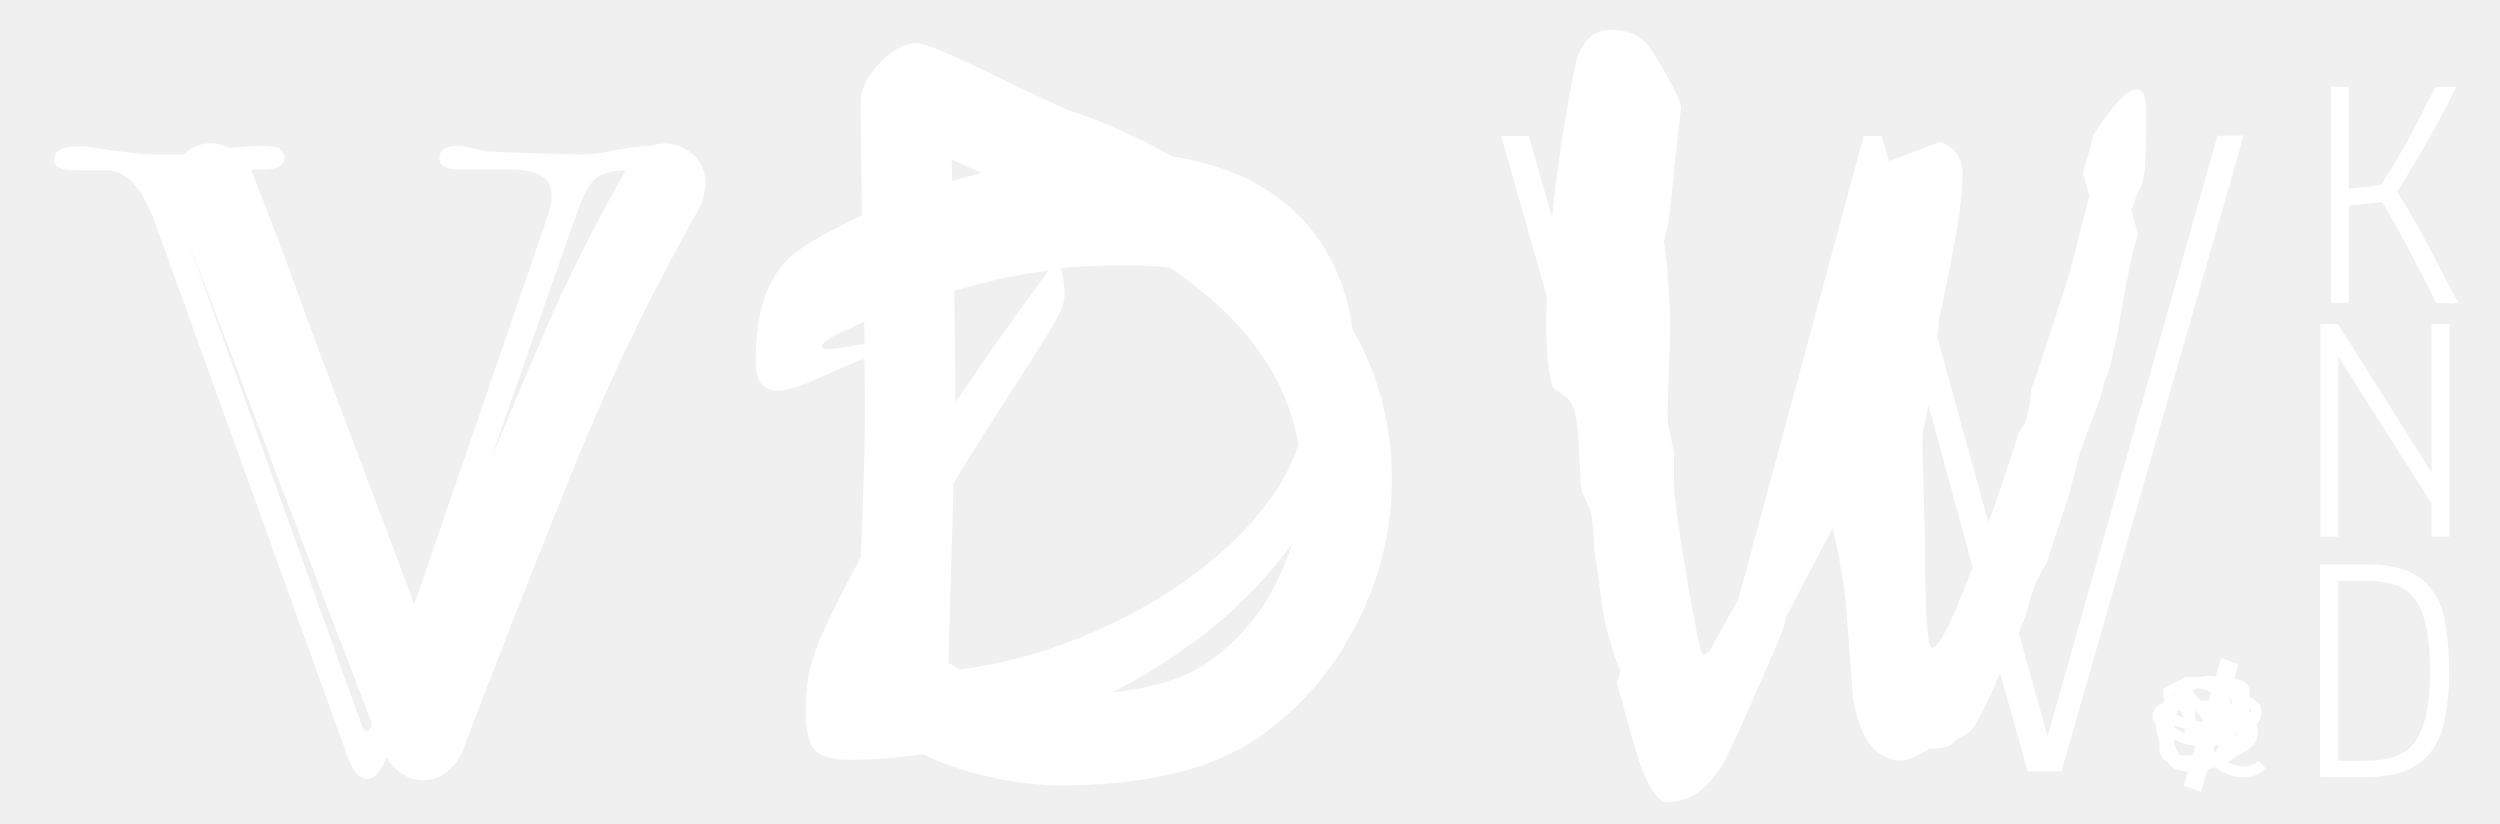
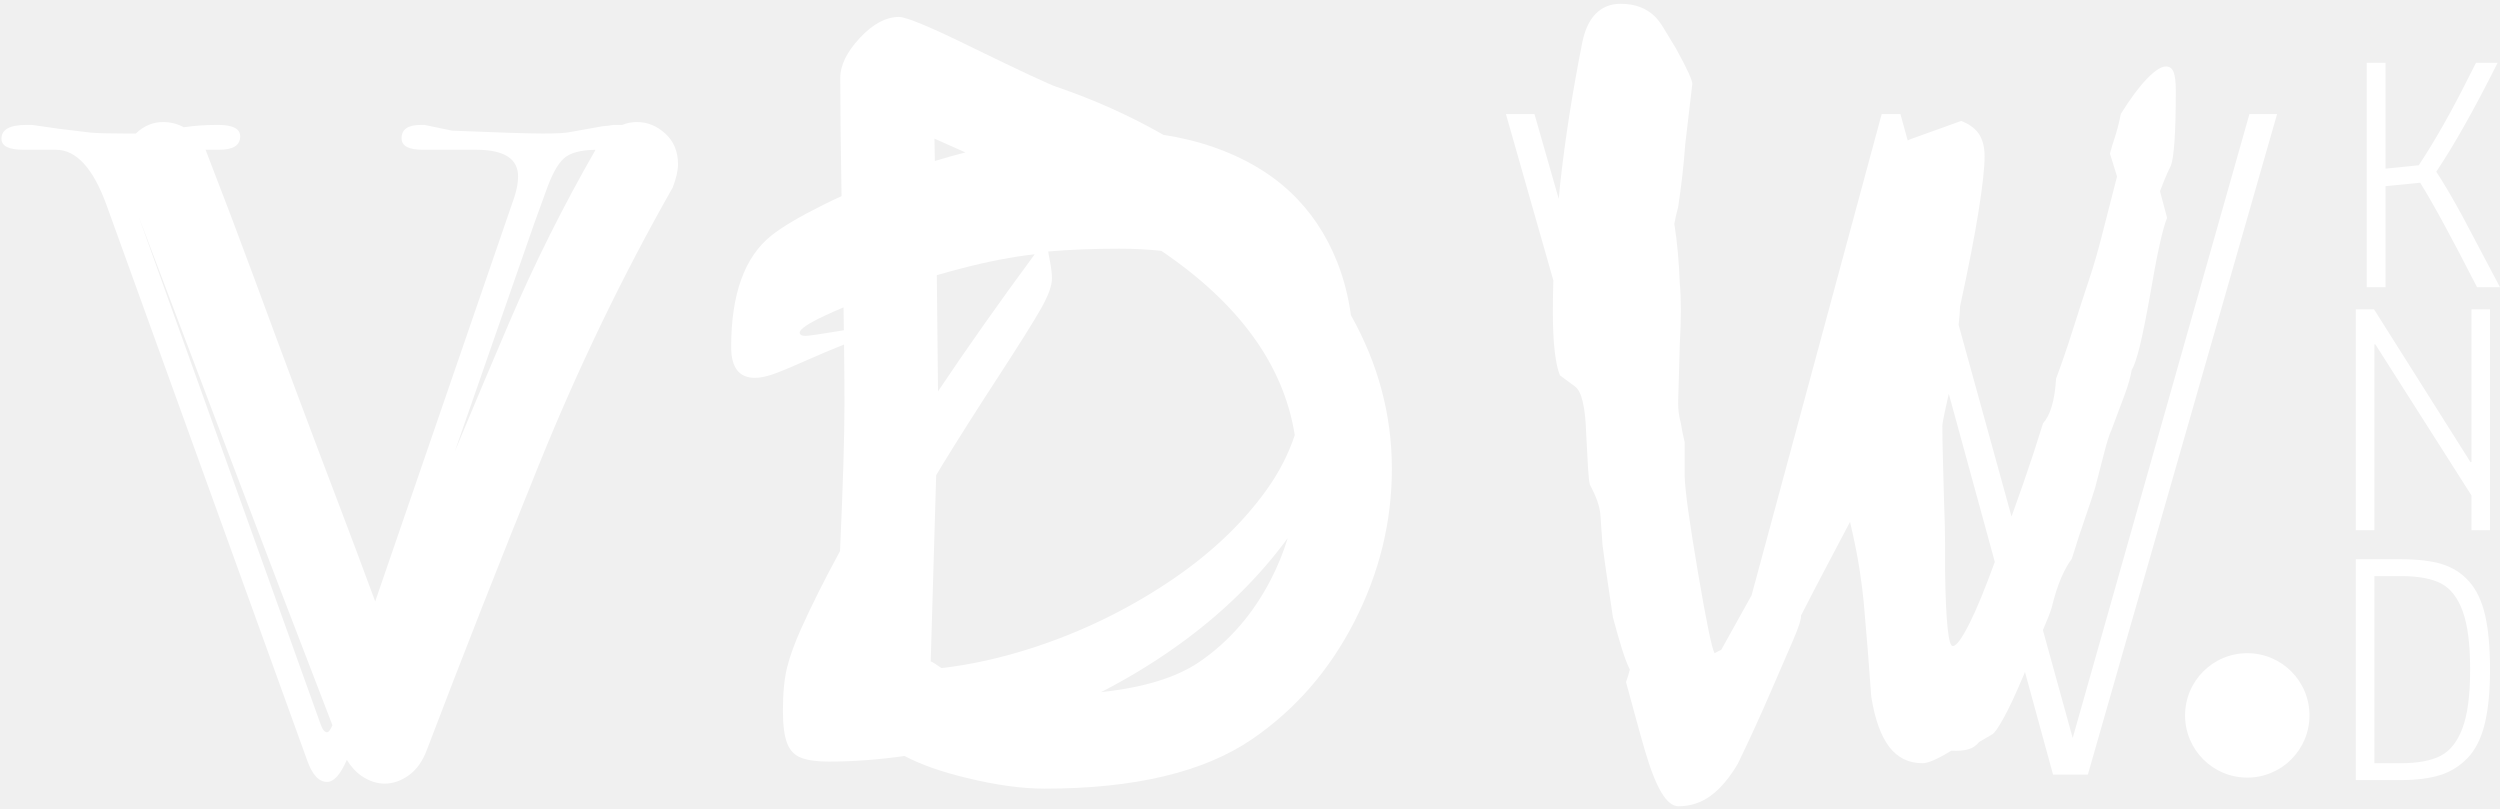
- <svg xmlns="http://www.w3.org/2000/svg" version="1.1" id="Layer_1" x="0px" y="0px" viewBox="0 0 668 220" style="enable-background:new 0 0 668 220;" xml:space="preserve">
-   <style type="text/css">
- 	.st0{fill:#FFFFFF;}
- </style>
-   <path class="st0" d="M583.5,209.9l10-34.1l4.6,1.7l-10,34.1L583.5,209.9z" />
-   <path class="st0" d="M145,89.9c-4.7,11-9.4,22.1-14,33.2l20.5-58.7l2.9-8.1c1.5-4.3,3-7.1,4.7-8.6c1.6-1.4,4.3-2.1,8.1-2.2  C159,59.9,151.5,74.7,145,89.9 M98.1,195.3c-0.7,0-1.2-0.7-1.7-2.2L49.6,62.6c8.2,21.5,16.3,42.9,24.4,64.3  c8.4,22.1,16.9,44.4,25.5,66.7C99,194.7,98.5,195.3,98.1,195.3 M177.8,38.3c-1.3,0-2.6,0.3-3.8,0.7h-2.2c-0.9,0.2-1.8,0.3-2.7,0.3  l-8.8,1.6c-2.2,0.3-4.4,0.4-6.6,0.3c-3.8,0-11.6-0.2-23.3-0.7l-7.1-1.5h-1c-3.3,0-4.9,1.1-4.9,3.4c0,2,1.8,2.9,5.4,2.9h13.8  c7.2,0,10.8,2.3,10.8,6.9c0,1.8-0.4,3.7-1,5.4l-35.7,103.9c-3.2-8.7-6.3-16.9-9.2-24.6c-3.6-9.5-7.2-19.1-10.9-28.8  s-7.3-19.7-11.1-30c-3.7-10.1-7.8-21-12.4-32.8h3.5c3.6,0,5.4-1.1,5.4-3.4c0-2-1.9-2.9-5.7-2.9h-0.5c-2.8,0-5.6,0.2-8.4,0.6  c-1.6-0.9-3.5-1.3-5.3-1.3c-2.6,0-5.2,1.1-7,3h-2.9c-4.1,0-7-0.1-8.8-0.2l-8.1-1l-6.9-1h-1.5c-4.3,0-6.4,1.2-6.4,3.6  c0,1.9,1.9,2.8,5.7,2.8h8.3c5.2,0,9.6,4.7,13,14.2L93,202.5c1.3,3.8,3.1,5.6,5.2,5.6c1.8,0,3.4-1.9,5.1-5.7c1,1.7,2.3,3.1,3.9,4.2  c3.6,2.6,8.6,2.5,12.1-0.3c2.1-1.7,3.8-3.9,4.6-6.5c9.2-24.2,18.9-48.8,28.9-73.5c9.8-24.4,21.3-48.2,34.3-71.1  c0.8-1.9,1.3-3.9,1.4-6c0.1-3-1.1-5.8-3.3-7.9C183.1,39.4,180.5,38.4,177.8,38.3" />
-   <path class="st0" d="M520.7,167.1c-2,4-3.5,6-4.4,6c-0.6,0-1-1.6-1.3-4.8c-0.3-3.2-0.5-8-0.6-14.2v-6.7c0-3.2-0.1-7.1-0.3-11.9  c-0.1-3.9-0.2-7.5-0.3-10.6s-0.1-5.9-0.1-8.3c0.1-1.2,0.3-2.4,0.6-3.6c0.3-1.3,0.6-2.8,1-4.7l11.8,43.2  C525.2,156.8,523,162,520.7,167.1 M592.5,36.3l-45.4,160.5l-7.7-27.8c1.1-2.4,1.8-4.4,2.2-5.7c0.6-2.6,1.4-5.2,2.5-7.7  c0.7-1.7,1.6-3.4,2.7-4.9c1.3-4.2,2.5-7.8,3.5-10.7c1-2.9,1.8-5.5,2.5-7.6c0.9-3.6,1.7-6.6,2.4-9.2c0.4-1.9,1.1-3.8,1.8-5.7  c1.3-3.5,2.5-6.5,3.4-9c0.8-2.1,1.4-4.2,1.8-6.4c1-2,1.7-4,2.1-6.2c0.7-3.1,1.6-7.2,2.5-12.5c0.9-5.5,1.8-10,2.5-13.4  c0.5-2.4,1.1-4.8,2-7.1l-1.8-6.9c0.3-0.8,0.7-1.7,1.1-2.9s1-2.4,1.7-3.7c0.5-2,0.9-4,0.9-6.1c0.2-3.1,0.3-7.5,0.3-13.2  c0.1-1.6-0.1-3.2-0.6-4.7c-0.2-0.9-1.1-1.5-2-1.5c-1.2,0-2.8,1-4.8,3.1c-2.6,2.8-4.8,5.9-6.8,9.1c-0.4,2-0.9,4-1.5,6  c-0.6,1.7-1,3.1-1.3,4.2l1.8,5.9c-1.5,5.8-2.8,10.8-3.8,15s-2.1,7.7-3,10.5c-1.6,4.8-3.1,9.4-4.5,13.8c-1.4,4.4-2.8,8.7-4.3,12.7  c-0.1,2.4-0.5,4.8-1.1,7.1c-0.4,1.6-1.2,3.1-2.2,4.3c-1.5,4.9-3.2,10-5.1,15.6c-0.9,2.7-1.9,5.5-3,8.4l-13.6-49.3  c0.2-1.8,0.3-3.4,0.4-4.8c2.1-9.8,3.7-18,4.8-24.4c0.8-4.7,1.4-9.4,1.5-14.1c0.1-2-0.4-4-1.4-5.7c-1.1-1.6-2.8-2.8-4.6-3.4L506,42.6  c-0.4,0.1-0.9,0.3-1.3,0.5l-1.9-6.8H498l-33.5,123.8l-7.8,14c-0.6,0.3-1.1,0.6-1.7,0.9c-0.7-0.9-2.1-7.8-4.3-20.7  c-2.2-12.9-3.3-21.1-3.4-24.7v-8.8c-0.5-2-0.8-3.6-1-4.9c-0.3-0.9-0.4-1.9-0.6-2.8c-0.1-0.7-0.1-1.5-0.1-2.2c0-0.9,0-2.7,0.1-5.3  s0.2-5.9,0.3-10c0.2-3.3,0.3-6.2,0.3-8.8c0-2.6-0.1-4.9-0.3-6.9c-0.1-2.6-0.3-5.2-0.5-7.9c-0.2-2.6-0.5-5.1-0.9-7.4  c0.3-1.5,0.6-2.9,1-4.3c0.8-5.5,1.4-10.9,1.8-16.1c0.6-5,1.2-10.1,1.8-15.6c-0.2-1-0.5-2-1-2.9c-0.7-1.4-1.7-3.5-3.2-6.2  c-1.2-2-2.2-3.6-3-5c-0.7-1.2-1.5-2.3-2.5-3.3c-1-1-2.3-1.8-3.6-2.3c-1.7-0.6-3.5-1-5.3-0.9c-2.4-0.1-4.6,0.8-6.3,2.5  c-1.9,2.1-3.1,4.7-3.5,7.4c-2.5,12.7-4.4,24.8-5.7,36.3c-0.1,1.3-0.2,2.6-0.4,3.9l-6.2-21.8h-7.4l12.2,42.8  c-0.1,2.7-0.1,5.5-0.1,8.2c0,3.4,0.1,6.8,0.5,10.2c0.2,2.1,0.6,4.1,1.3,6.1l3.8,2.8c0.9,0.7,1.6,2,2.1,4.1c0.5,2.6,0.8,5.3,0.9,7.9  c0.2,3.9,0.4,7,0.5,9.2c0,1.4,0.2,2.8,0.5,4.1c0.7,1.4,1.4,2.8,1.9,4.2c0.4,1.1,0.7,2.2,0.8,3.4l0.3,4c0.1,1.3,0.2,2.7,0.3,4  c0.6,4.2,1.1,7.8,1.5,10.9s0.8,5.6,1.1,7.6c0.8,3.2,1.6,5.9,2.3,8.1c0.5,1.8,1.2,3.6,2,5.3c-0.3,1.1-0.6,2.2-1,3.2l2.5,9  c0.8,2.9,1.6,5.9,2.5,8.8c1,3.7,2.4,7.3,4.2,10.6c1.4,2.3,2.9,3.5,4.4,3.5c3,0,5.9-0.9,8.3-2.7c2.8-2.2,5.2-5,6.9-8.2  c3-6.2,5.8-12.3,8.4-18.4c2.5-5.8,4.5-10.3,5.9-13.6c1.4-3.3,2.1-5.3,2-6.2c2.2-4.4,4.4-8.6,6.5-12.5c2.1-4,4.1-7.8,6.1-11.6  c1.1,4.8,1.9,8.9,2.5,12.3c0.5,3.4,0.9,6.1,1,8.2c0.4,4.2,0.7,8.3,1,12.4s0.6,8.1,0.9,12.1c0.9,5.8,2.5,10.1,4.6,12.9  c2,2.7,5.2,4.3,8.5,4.2c1-0.1,2.1-0.4,3-0.8c1.5-0.7,3-1.5,4.4-2.4c1.5,0.1,2.9,0,4.3-0.4c1.1-0.3,2.1-1,2.8-1.9l3.4-2  c0.6-0.3,1.5-1.7,2.9-4.2c1.9-3.5,3.5-7.1,5-10.8l0.4-1l7.4,26.4h9l48.7-169.9L592.5,36.3z" />
-   <path class="st0" d="M322.3,177.3c-5.9,4-14.3,6.5-25.1,7.7c7.7-3.9,15.1-8.5,22.1-13.7c9.9-7.3,18.6-16,25.9-25.9  c-1.1,3.7-2.6,7.2-4.3,10.6C336.6,164.5,330.2,171.9,322.3,177.3 M255,77.7c2-0.6,4.1-1.2,6.2-1.7c6.2-1.7,12.6-2.9,19-3.7  c-9.2,12.4-17.5,24.2-24.9,35.2L255,77.7z M231,91.9c-5.8,1-9.1,1.4-9.8,1.4c-1,0-1.6-0.3-1.6-0.8c0-0.9,2.1-2.3,6.4-4.3  c1.5-0.7,3.2-1.4,4.9-2.2C230.9,88.1,231,90.1,231,91.9L231,91.9 M262.3,46.2c-2.7,0.7-5.3,1.4-7.9,2.2l-0.1-5.8L262.3,46.2   M279.8,173.6c-7.7,2.5-15.6,4.3-23.6,5.3l-0.3-0.2c-0.8-0.6-1.6-1.1-2.5-1.6l1.4-47.9c0.6-1,1.2-1.9,1.7-2.9  c3.9-6.4,8.6-13.8,14.1-22.3c5.5-8.5,9.2-14.4,11.1-17.7c1.9-3.3,2.8-5.9,2.8-7.7c0-1.4-0.2-2.9-0.5-4.3c-0.3-1.6-0.5-2.5-0.5-2.7  c5.7-0.5,11.8-0.7,18.2-0.7c3.6,0,7.3,0.2,10.9,0.6c20,13.5,31.4,29.3,34.3,47.4c-1.7,5.1-4.2,10-7.4,14.3  c-6.4,8.9-15,16.8-25.6,23.9C303.4,164.1,291.9,169.6,279.8,173.6 M357.9,74.3c-2.7-6.8-6.8-13-12.2-18c-5.7-5.2-12.4-9.1-19.7-11.4  c-4.2-1.4-8.5-2.5-12.8-3.1c-8.7-5-17.9-9.1-27.5-12.3c-1.9-0.7-9-4-21.4-10c-10.9-5.3-17.3-8-19.2-8c-3.3,0-6.7,1.8-10.1,5.4  s-5,7-5,10.3c0,7.3,0.1,17.5,0.3,30.4c-1.6,0.7-3.1,1.4-4.6,2.2c-6.2,3.1-10.7,5.7-13.5,8c-6.9,5.5-10.3,15.1-10.3,28.7  c0,5.3,2,7.9,6.1,7.9c1.6-0.1,3.1-0.4,4.6-0.9c1.8-0.6,4.7-1.8,8.7-3.6c3.3-1.5,6.5-2.8,9.7-4.1c0.1,6,0.1,11.1,0.1,15.3  c0,8.4-0.4,21-1.1,37.7v0.1c-3.8,7-7.2,13.7-10,19.9c-1.5,3.2-2.7,6.6-3.6,10c-0.8,3.7-1.2,7.4-1.1,11.1c-0.1,2.8,0.2,5.6,1.1,8.3  c0.6,1.7,1.9,3.1,3.7,3.8c2.3,0.7,4.6,1.1,7,1c6.5,0,13.1-0.5,19.5-1.5c5.1,2.5,10.5,4.4,16,5.6c6.5,1.7,13.2,2.6,20,2.8  c23.2,0,41-4.2,53.4-12.7c11.2-7.7,20.2-18.1,26.3-30.2c6.4-12.2,9.7-25.7,9.6-39.5c0-13.9-3.6-27.5-10.5-39.5  C360.8,83.4,359.6,78.7,357.9,74.3" />
-   <path class="st0" d="M649.7,143.4v-8.9l-24.7-38.9h-0.2v47.8h-4.8V86.6h4.7l24.8,39.3h0.2V86.6h4.8v56.8H649.7z" />
-   <path class="st0" d="M619.9,207.6v-56.8h11.6c3.6-0.1,7.1,0.3,10.5,1.3c2.7,0.8,5.1,2.3,7,4.5c2.1,2.5,3.5,5.5,4.1,8.7  c0.9,4.6,1.3,9.3,1.3,14c0.1,4.7-0.4,9.4-1.4,14c-0.7,3.2-2.2,6.3-4.4,8.7c-2,2-4.4,3.5-7.1,4.4c-3.3,0.9-6.7,1.3-10.2,1.3  L619.9,207.6z M641.7,201.4c2.5-1.3,4.3-3.7,5.6-7.1c1.3-3.5,2-8.5,2-15c0-6.5-0.6-11.5-1.9-15c-1.3-3.5-3.1-5.9-5.5-7.2  c-2.4-1.3-5.9-1.9-10.3-1.9h-6.8v48.1h6.7C635.8,203.3,639.2,202.7,641.7,201.4z" />
-   <path class="st0" d="M650.8,23.2h5.5c-4.7,9.6-10,19-15.8,28c1.8,2.7,4,6.5,6.7,11.4l9.7,18.4h-5.9C644.5,68,639.6,59,636.5,54  l-8.9,0.9v26h-4.8V23.2h4.8v27.2l8.5-0.9c4.6-7,8.7-14.3,12.4-21.9L650.8,23.2z" />
-   <path class="st0" d="M585.1,204.7c-0.9,0-1.8,0-2.7-0.1c-0.9-0.1-3.6-0.3-4.8-2.4c-0.5-1-0.7-2.1-0.6-3.2l0.1-4.2  c-0.7-0.6-2.2-2.1-1.9-4s2-3.1,4.8-3.4c0.9-1.8,2.3-3.4,3.9-4.6V182l0.4,0.5c0.7-0.5,1.5-0.9,2.3-1.2c3.6-1.4,7.6-0.7,10.4,2  c0.7,0.8,1.4,1.7,1.9,2.6h0.2c2.5,0.3,4.2,1.3,4.9,2.9c0.6,1.7,0.2,3.6-1.1,4.8c0.5,1.3,0.5,2.8,0,4.2c-0.7,1.3-1.8,2.4-3.1,3  C595.2,203.4,590.2,204.7,585.1,204.7z M582,201.7l0.7,0.1c4.6,0.4,9.3-0.4,13.5-2.3c-0.4-0.3-0.8-0.6-1.2-1  c-1.4,0.6-2.9,0.9-4.5,0.8c-2.5,0-5.4,0.1-8.1-1c-0.5-0.2-1.1-0.5-1.6-0.8c0,0.3,0,0.6,0.1,1c0.1,1.3,0.6,2.4,1.1,2.4L582,201.7z   M597,196.6c0.5,0.4,1.1,0.8,1.6,1.2c0.4-0.2,0.8-0.6,1.1-1l-1-1.3c-0.4,0.1-0.9,0.1-1.3,0.1C597.3,196,597.2,196.4,597,196.6  L597,196.6z M586.5,196.5c1.3,0.1,2.7,0.1,4,0.1c0.7,0,1.4,0,2.1-0.2l-0.6-0.6c-1.9,0-3.7-0.1-5.5-0.5  C586.5,195.8,586.5,196.2,586.5,196.5L586.5,196.5z M580.9,194.3c0.8,0.6,1.7,1.1,2.6,1.5l0.3,0.1c0-0.4,0-0.8,0-1.2l-0.7-0.2  c-0.7-0.2-1.4-0.5-2.1-0.6C580.9,194,580.9,194.2,580.9,194.3L580.9,194.3z M590.3,190c0.9,1,1.9,2.1,2.9,3.1l2.2-0.1l0,0l0.3-1.3  C594,190.6,592.2,190,590.3,190L590.3,190z M586.5,192.6c0.9,0.2,1.9,0.3,2.8,0.4c-1-1.1-1.9-2.1-2.7-3.2l0,0  C586.5,190.8,586.5,191.7,586.5,192.6L586.5,192.6z M581.5,191.1c0.8,0.2,1.5,0.4,2.3,0.7c0-0.6,0-1.3,0-2l-1.9,0.1  C581.7,190.3,581.6,190.7,581.5,191.1L581.5,191.1z M578.8,190.4c-0.3,0.1-0.5,0.3-0.7,0.5h0.4h0.2L578.8,190.4z M600.6,189.1  l0.8,1.6c0.1-0.3,0.1-0.5,0-0.8C601.3,189.6,600.9,189.3,600.6,189.1L600.6,189.1z M587.9,187.1l1.3,0.1c2.4,0,4.8,0.5,6.9,1.6  l0.2-0.9c0-0.2,0.1-0.3,0.1-0.5c-0.4-0.8-0.9-1.5-1.5-2.2c-2-1.9-4.9-2.4-7.4-1.4c-0.6,0.2-1.1,0.5-1.6,0.8l0.3,0.5  C586.8,185.8,587.3,186.5,587.9,187.1L587.9,187.1z M583.9,186.5c-0.2,0.2-0.3,0.4-0.5,0.6h0.4C583.8,186.9,583.8,186.8,583.9,186.5  L583.9,186.5z" />
-   <path class="st0" d="M599.4,207.7c-2.6,0-5.1-0.9-7.1-2.4l-0.5-0.4c-2.7,1.4-5.7,1.8-8.7,1.1c-1-0.1-1.9-0.5-2.7-1  c-0.8-0.6-1.3-1.4-1.7-2.4c-0.9-2-1.3-4.1-1.3-6.3h2.8c0,1.8,0.3,3.5,1.1,5.1c0.2,0.5,0.5,0.9,0.8,1.3c0.4,0.3,0.9,0.4,1.5,0.5  c2.1,0.4,4.2,0.3,6.2-0.5c-1.9-2.4-3.5-5.1-4.8-7.9l-1.9-4c-1.2-2.5-2.4-5.4-1.2-8.1c0.3-0.7,0.8-1.3,1.5-1.6  c0.5-0.2,0.9-0.3,1.4-0.2c3.1,0,6.9,0.4,9.3,3.1c2.1,2.3,2.3,5.4,2.4,8.6c0.1,3.7,0,7.5-2.4,10.3l0,0c2.7,2,6.9,2.8,9.4,0.4l1.9,2  C603.7,206.9,601.6,207.7,599.4,207.7z M584.4,183.7c0,0,0,0.1-0.1,0.2c-0.7,1.6,0.2,3.8,1.1,5.7l2,4c1.2,2.7,2.7,5.2,4.5,7.5  c1.7-2,1.8-5.1,1.7-8.3c-0.1-2.7-0.2-5.2-1.7-6.9c-1.7-1.9-4.8-2.2-7.3-2.2L584.4,183.7z" />
-   <path class="st0" d="M579.9,204c-0.2-1.5-0.8-2.9-1.7-4.1c-1.3-1.7-2-3.7-2.1-5.8c0-2.1,0.3-4.7,2-6l0.1,0c0-0.5,0-1-0.1-1.6  c-0.1-0.7-0.1-1.3,0-2l0.1-0.7l0.6-0.3c5.1-2.8,11.6-3.4,19.8-1.8c1.4,0.3,2.5,1.5,2.5,3c0,6.8,0.1,18.1-7.2,19.1l-0.4-2.7  c4.8-0.6,4.8-10.9,4.8-16.4c0-0.1-0.1-0.3-0.2-0.3c-7.2-1.4-12.8-1-17.3,1.1c0,0.2,0,0.5,0,0.7c0.2,1,0.1,2-0.1,2.9  c-0.2,0.4-0.5,0.8-0.9,1.1c-0.5,0.3-0.9,1.2-1,3.8c0,1.6,0.8,2.8,1.7,4.3c1.1,1.6,1.9,3.4,2.1,5.3L579.9,204z" />
+ <svg xmlns="http://www.w3.org/2000/svg" width="643px" height="208px" viewBox="0 0 643 208" version="1.1">
+   <defs />
+   <g id="Page-1" stroke="none" stroke-width="1" fill="none" fill-rule="evenodd">
+     <g id="VDW-knd-logo-white" fill="#FFFFFF">
+       <g id="Group">
+         <path d="M163.805,31.386 C162.478,31.386 161.221,31.653 160.023,32.129 L157.812,32.129 C156.498,32.342 155.6,32.446 155.106,32.446 L146.266,34.027 C145.12,34.237 142.909,34.341 139.634,34.341 C135.863,34.341 128.091,34.096 116.301,33.606 L109.179,32.129 L108.198,32.129 C104.921,32.129 103.284,33.278 103.284,35.57 C103.284,37.533 105.083,38.517 108.688,38.517 L122.442,38.517 C129.645,38.517 133.25,40.805 133.25,45.372 C133.25,47.008 132.919,48.803 132.267,50.759 L96.501,154.685 C93.306,146.025 90.225,137.793 87.271,130.035 C83.65,120.539 80.031,110.948 76.415,101.271 C72.793,91.595 69.089,81.592 65.288,71.28 C61.581,61.222 57.441,50.296 52.875,38.517 L56.373,38.517 C59.973,38.517 61.776,37.374 61.776,35.079 C61.776,33.113 59.893,32.129 56.128,32.129 L55.638,32.129 C52.762,32.129 49.978,32.336 47.278,32.728 C45.634,31.849 43.86,31.386 41.946,31.386 C39.311,31.386 36.975,32.38 34.936,34.341 L32.056,34.341 C27.963,34.341 25.017,34.261 23.218,34.096 L15.109,33.113 L8.232,32.129 L6.759,32.129 C2.504,32.129 0.375,33.311 0.375,35.677 C0.375,37.572 2.259,38.517 6.023,38.517 L14.374,38.517 C19.612,38.517 23.953,43.251 27.391,52.72 L78.971,195.477 C80.279,199.23 81.997,201.109 84.126,201.109 C85.872,201.109 87.566,199.2 89.205,195.446 C90.31,197.236 91.606,198.649 93.105,199.649 C95.006,200.914 96.947,201.55 98.941,201.55 C101.111,201.55 103.188,200.822 105.182,199.377 C107.171,197.928 108.71,195.764 109.795,192.863 C119.024,168.621 128.658,144.105 138.7,119.318 C148.742,94.531 160.183,70.831 173.031,48.214 C173.935,45.862 174.386,43.871 174.386,42.24 C174.386,38.985 173.301,36.366 171.131,34.369 C168.958,32.383 166.518,31.386 163.805,31.386 M84.126,188.338 C83.471,188.338 82.9,187.605 82.408,186.135 L35.623,55.57 C43.777,77.067 51.905,98.505 59.994,119.861 C68.378,142.005 76.889,164.233 85.498,186.522 C84.985,187.729 84.528,188.338 84.126,188.338 M130.967,82.95 C126.243,93.969 121.583,105.055 116.956,116.171 L137.423,57.43 L140.369,49.324 C141.846,45.069 143.398,42.199 145.038,40.728 C146.607,39.313 149.329,38.583 153.174,38.527 C144.87,52.979 137.467,67.782 130.967,82.95" id="Fill-1" />
+         <path d="M578.55,29.344 L533.095,189.811 L525.433,162.063 C526.496,159.63 527.25,157.71 527.672,156.369 C528.418,153.284 529.233,150.718 530.123,148.663 C531.01,146.608 531.921,144.973 532.856,143.758 C534.163,139.555 535.328,135.982 536.356,133.038 C537.383,130.097 538.226,127.552 538.881,125.404 C539.813,121.854 540.606,118.794 541.261,116.225 C541.914,113.657 542.523,111.766 543.084,110.551 C544.393,107.097 545.511,104.104 546.447,101.583 C547.381,99.061 547.989,96.912 548.271,95.138 C548.923,94.111 549.62,92.054 550.372,88.972 C551.115,85.89 551.958,81.734 552.892,76.501 C553.825,70.993 554.665,66.531 555.414,63.121 C556.161,59.711 556.816,57.356 557.375,56.045 L555.555,49.18 C555.83,48.433 556.208,47.475 556.673,46.307 C557.142,45.142 557.703,43.905 558.356,42.594 C558.728,41.663 559.033,39.631 559.268,36.499 C559.499,33.371 559.617,28.956 559.617,23.257 C559.617,21.112 559.43,19.544 559.056,18.564 C558.681,17.583 558.025,17.093 557.095,17.093 C555.883,17.093 554.274,18.121 552.27,20.175 C550.262,22.232 547.997,25.268 545.481,29.283 C545.012,31.619 544.5,33.627 543.94,35.31 C543.379,36.989 542.96,38.392 542.682,39.512 L544.5,45.395 C543.007,51.19 541.724,56.186 540.655,60.389 C539.581,64.592 538.575,68.095 537.642,70.896 C536.059,75.661 534.565,80.263 533.166,84.7 C531.768,89.137 530.321,93.365 528.826,97.38 C528.639,100.275 528.267,102.657 527.707,104.527 C527.146,106.395 526.402,107.841 525.469,108.868 C523.976,113.727 522.273,118.912 520.362,124.421 C519.415,127.147 518.418,129.956 517.365,132.846 L503.76,83.565 C503.953,81.753 504.079,80.131 504.14,78.743 C506.28,68.935 507.866,60.786 508.894,54.294 C509.924,47.802 510.437,43.109 510.437,40.212 C510.437,37.879 509.968,35.987 509.034,34.539 C508.098,33.09 506.559,31.944 504.413,31.106 L491.955,35.587 C491.515,35.717 491.085,35.907 490.661,36.127 L488.791,29.344 L483.969,29.344 L450.503,153.119 L442.687,167.157 C442.221,167.348 441.662,167.625 441.009,167.997 C440.337,167.063 438.91,160.15 436.724,147.261 C434.534,134.369 433.394,126.153 433.303,122.601 L433.303,113.773 C432.835,111.813 432.507,110.176 432.322,108.868 C432.041,107.841 431.852,106.907 431.763,106.064 C431.667,105.227 431.623,104.48 431.623,103.825 C431.623,102.892 431.667,101.14 431.763,98.57 C431.852,96.003 431.948,92.663 432.041,88.553 C432.229,85.284 432.322,82.365 432.322,79.795 C432.322,77.225 432.229,74.915 432.041,72.86 C431.948,70.243 431.782,67.629 431.549,65.013 C431.317,62.397 431.012,59.923 430.64,57.585 C430.92,55.999 431.248,54.553 431.623,53.245 C432.463,47.733 433.068,42.363 433.44,37.13 C434.002,32.178 434.611,26.995 435.264,21.577 C435.264,21.112 434.934,20.153 434.283,18.705 C433.628,17.256 432.554,15.179 431.059,12.469 C429.844,10.508 428.841,8.85 428.048,7.495 C427.252,6.14 426.437,5.041 425.597,4.201 C424.66,3.27 423.468,2.499 422.022,1.891 C420.573,1.284 418.821,0.979 416.767,0.979 C414.247,0.979 412.146,1.819 410.462,3.501 C408.782,5.185 407.614,7.66 406.962,10.93 C404.44,23.632 402.547,35.728 401.285,47.219 C401.14,48.541 401.032,49.832 400.905,51.143 L394.667,29.344 L387.322,29.344 L399.52,72.122 C399.438,74.871 399.397,77.594 399.397,80.285 C399.397,84.303 399.556,87.691 399.884,90.442 C400.214,93.2 400.657,95.232 401.22,96.54 L405.012,99.341 C405.948,99.997 406.646,101.374 407.113,103.475 C407.581,105.576 407.865,108.215 407.959,111.391 C408.147,115.313 408.312,118.375 408.452,120.567 C408.592,122.766 408.755,124.143 408.942,124.702 C409.785,126.291 410.418,127.692 410.837,128.904 C411.259,130.122 411.518,131.243 411.608,132.268 C411.702,133.578 411.796,134.908 411.892,136.261 C411.985,137.619 412.079,138.949 412.173,140.255 C412.732,144.457 413.247,148.101 413.718,151.183 C414.186,154.265 414.561,156.791 414.839,158.751 C415.685,161.927 416.455,164.635 417.158,166.876 C417.86,169.118 418.535,170.895 419.193,172.203 C419.006,173.04 418.678,174.117 418.21,175.425 C419.05,178.507 419.871,181.521 420.669,184.462 C421.463,187.403 422.28,190.322 423.126,193.22 C424.53,197.981 425.933,201.535 427.337,203.867 C428.739,206.203 430.193,207.371 431.691,207.371 C434.773,207.371 437.553,206.459 440.028,204.639 C442.502,202.815 444.813,200.086 446.964,196.442 C449.952,190.275 452.753,184.161 455.369,178.086 C457.892,172.297 459.853,167.766 461.258,164.494 C462.654,161.228 463.31,159.173 463.219,158.33 C465.458,153.939 467.634,149.762 469.732,145.788 C471.836,141.821 473.866,137.966 475.83,134.229 C476.945,138.993 477.764,143.08 478.281,146.49 C478.791,149.899 479.141,152.635 479.33,154.687 C479.702,158.889 480.052,163.023 480.38,167.088 C480.708,171.15 481.014,175.194 481.291,179.207 C482.226,184.999 483.768,189.295 485.916,192.099 C488.065,194.9 490.912,196.299 494.462,196.299 C495.208,196.299 496.214,196.021 497.475,195.462 C498.736,194.9 500.207,194.106 501.89,193.077 C503.664,193.173 505.112,193.058 506.233,192.727 C507.355,192.402 508.285,191.771 509.034,190.838 L512.398,188.874 C512.959,188.596 513.94,187.193 515.339,184.671 C516.743,182.148 518.421,178.554 520.384,173.883 C520.535,173.52 520.673,173.191 520.822,172.839 L528.044,199.222 L536.997,199.222 L585.663,29.344 L578.55,29.344 Z M506.647,160.15 C504.644,164.169 503.171,166.177 502.237,166.177 C501.678,166.177 501.237,164.565 500.909,161.343 C500.579,158.118 500.369,153.381 500.278,147.12 L500.278,140.395 C500.278,137.22 500.183,133.248 499.998,128.485 C499.901,124.562 499.811,121.036 499.717,117.907 C499.623,114.778 499.576,112.002 499.576,109.57 C499.576,109.102 499.788,107.888 500.207,105.927 C500.477,104.671 500.818,103.098 501.224,101.269 L513.064,144.515 C510.576,151.356 508.434,156.576 506.647,160.15 L506.647,160.15 Z" id="Fill-2" />
+         <path d="M343.898,67.32 C341.06,60.206 337.005,54.188 331.726,49.271 C326.448,44.353 319.894,40.535 312.058,37.82 C307.99,36.407 303.713,35.371 299.237,34.694 C290.702,29.808 281.544,25.688 271.762,22.347 C269.845,21.708 262.725,18.389 250.414,12.393 C239.543,7.039 233.146,4.359 231.226,4.359 C227.868,4.359 224.511,6.158 221.153,9.755 C217.796,13.352 216.116,16.792 216.116,20.069 C216.116,27.376 216.227,37.511 216.446,50.45 C214.871,51.169 213.34,51.894 211.858,52.629 C205.664,55.708 201.164,58.369 198.368,60.605 C191.491,66.119 188.054,75.676 188.054,89.265 C188.054,94.544 190.092,97.183 194.171,97.183 C195.449,97.183 196.967,96.88 198.727,96.283 C200.483,95.682 203.384,94.484 207.421,92.686 C210.729,91.209 213.938,89.871 217.089,88.612 C217.16,94.625 217.196,99.726 217.196,103.898 C217.196,112.293 216.815,124.868 216.059,141.616 C216.056,141.663 216.053,141.707 216.05,141.754 C212.205,148.799 208.864,155.45 206.044,161.702 C204.361,165.462 203.163,168.78 202.444,171.656 C201.726,174.534 201.365,178.249 201.365,182.811 C201.365,186.487 201.726,189.269 202.444,191.145 C203.163,193.022 204.381,194.281 206.104,194.921 C207.82,195.563 210.159,195.882 213.117,195.882 C219.584,195.882 226.095,195.381 232.642,194.433 C236.819,196.645 242.129,198.528 248.618,200.079 C256.129,201.919 262.811,202.839 268.644,202.839 C291.831,202.839 309.617,198.598 322.012,190.126 C333.124,182.532 341.899,172.457 348.336,159.904 C354.77,147.354 357.989,134.238 357.989,120.566 C357.989,106.704 354.467,93.545 347.463,81.08 C346.779,76.18 345.601,71.589 343.898,67.32 L343.898,67.32 Z M265.766,166.558 C257.616,169.213 249.761,170.956 242.185,171.829 C242.094,171.771 241.991,171.72 241.9,171.656 C240.78,170.857 239.939,170.34 239.381,170.097 L240.785,122.213 C241.369,121.229 241.945,120.277 242.501,119.368 C246.415,112.973 251.136,105.536 256.652,97.062 C262.166,88.587 265.865,82.691 267.746,79.375 C269.621,76.056 270.563,73.478 270.563,71.638 C270.563,70.438 270.401,69.019 270.084,67.38 C269.765,65.742 269.603,64.841 269.603,64.681 C275.278,64.202 281.357,63.962 287.832,63.962 C291.686,63.962 295.304,64.147 298.697,64.519 C318.695,78.061 330.139,93.851 333.015,111.896 C331.42,116.773 328.966,121.547 325.608,126.204 C319.213,135.081 310.678,143.037 300.006,150.068 C289.333,157.105 277.917,162.601 265.766,166.558 L265.766,166.558 Z M248.29,39.197 C245.605,39.899 242.983,40.632 240.443,41.403 L240.342,35.658 C243.096,36.875 245.724,38.045 248.29,39.197 L248.29,39.197 Z M217.017,84.949 C211.22,85.908 207.961,86.39 207.242,86.39 C206.201,86.39 205.684,86.108 205.684,85.549 C205.684,84.668 207.799,83.23 212.04,81.231 C213.555,80.518 215.196,79.793 216.956,79.058 C216.986,81.102 217.017,83.063 217.039,84.946 C217.033,84.946 217.025,84.949 217.017,84.949 L217.017,84.949 Z M240.948,70.776 C242.994,70.187 245.063,69.611 247.178,69.061 C254.05,67.259 260.367,66.042 266.126,65.4 C256.955,77.835 248.673,89.582 241.259,100.653 L240.948,70.776 Z M308.34,170.34 C302.451,174.3 294.067,176.854 283.208,178.01 C291.029,173.997 298.395,169.431 305.282,164.28 C315.55,156.604 324.171,147.973 331.193,138.419 C330.101,142.021 328.665,145.565 326.867,149.05 C322.271,157.968 316.096,165.06 308.34,170.34 L308.34,170.34 Z" id="Fill-3" />
+         <polyline id="Fill-4" points="635.658 136.36 635.658 127.427 610.944 88.577 610.69 88.577 610.69 136.36 605.92 136.36 605.92 79.559 610.599 79.559 635.404 118.845 635.658 118.845 635.658 79.559 640.429 79.559 640.429 136.36 635.658 136.36" />
+         <path d="M627.732,194.39 C630.189,193.12 632.065,190.734 633.364,187.241 C634.67,183.741 635.319,178.737 635.319,172.238 C635.319,165.731 634.684,160.735 633.414,157.234 C632.137,153.734 630.287,151.349 627.86,150.079 C625.433,148.809 621.995,148.174 617.543,148.174 L610.69,148.174 L610.69,196.303 L617.366,196.303 C621.819,196.303 625.27,195.667 627.732,194.39 Z M605.92,200.636 L605.92,143.833 L617.543,143.833 C621.819,143.833 625.333,144.257 628.079,145.097 C630.824,145.93 633.152,147.418 635.058,149.557 C636.964,151.702 638.34,154.603 639.18,158.272 C640.012,161.949 640.436,166.6 640.436,172.238 C640.436,177.869 639.97,182.556 639.045,186.281 C638.121,190.015 636.646,192.915 634.628,194.997 C632.603,197.079 630.232,198.539 627.514,199.379 C624.797,200.219 621.417,200.636 617.366,200.636 L605.92,200.636 L605.92,200.636 Z" id="Fill-5" />
+         <path d="M636.833,16.146 L642.384,16.146 C636.507,27.896 631.249,37.24 626.607,44.171 C628.371,46.815 630.604,50.605 633.307,55.541 L643,73.873 L637.097,73.873 C630.515,61.006 625.639,52.046 622.465,46.993 L613.565,47.872 L613.565,73.873 L608.718,73.873 L608.718,16.146 L613.565,16.146 L613.565,43.378 L622.112,42.499 C626.284,36.151 630.426,28.867 634.541,20.64 L636.833,16.146" id="Fill-6" />
+         <path d="M594,184 C594,192.837 586.837,200 578,200 C569.163,200 562,192.837 562,184 C562,175.163 569.163,168 578,168 C586.837,168 594,175.163 594,184" id="Fill-7" />
+       </g>
+     </g>
+   </g>
</svg>
